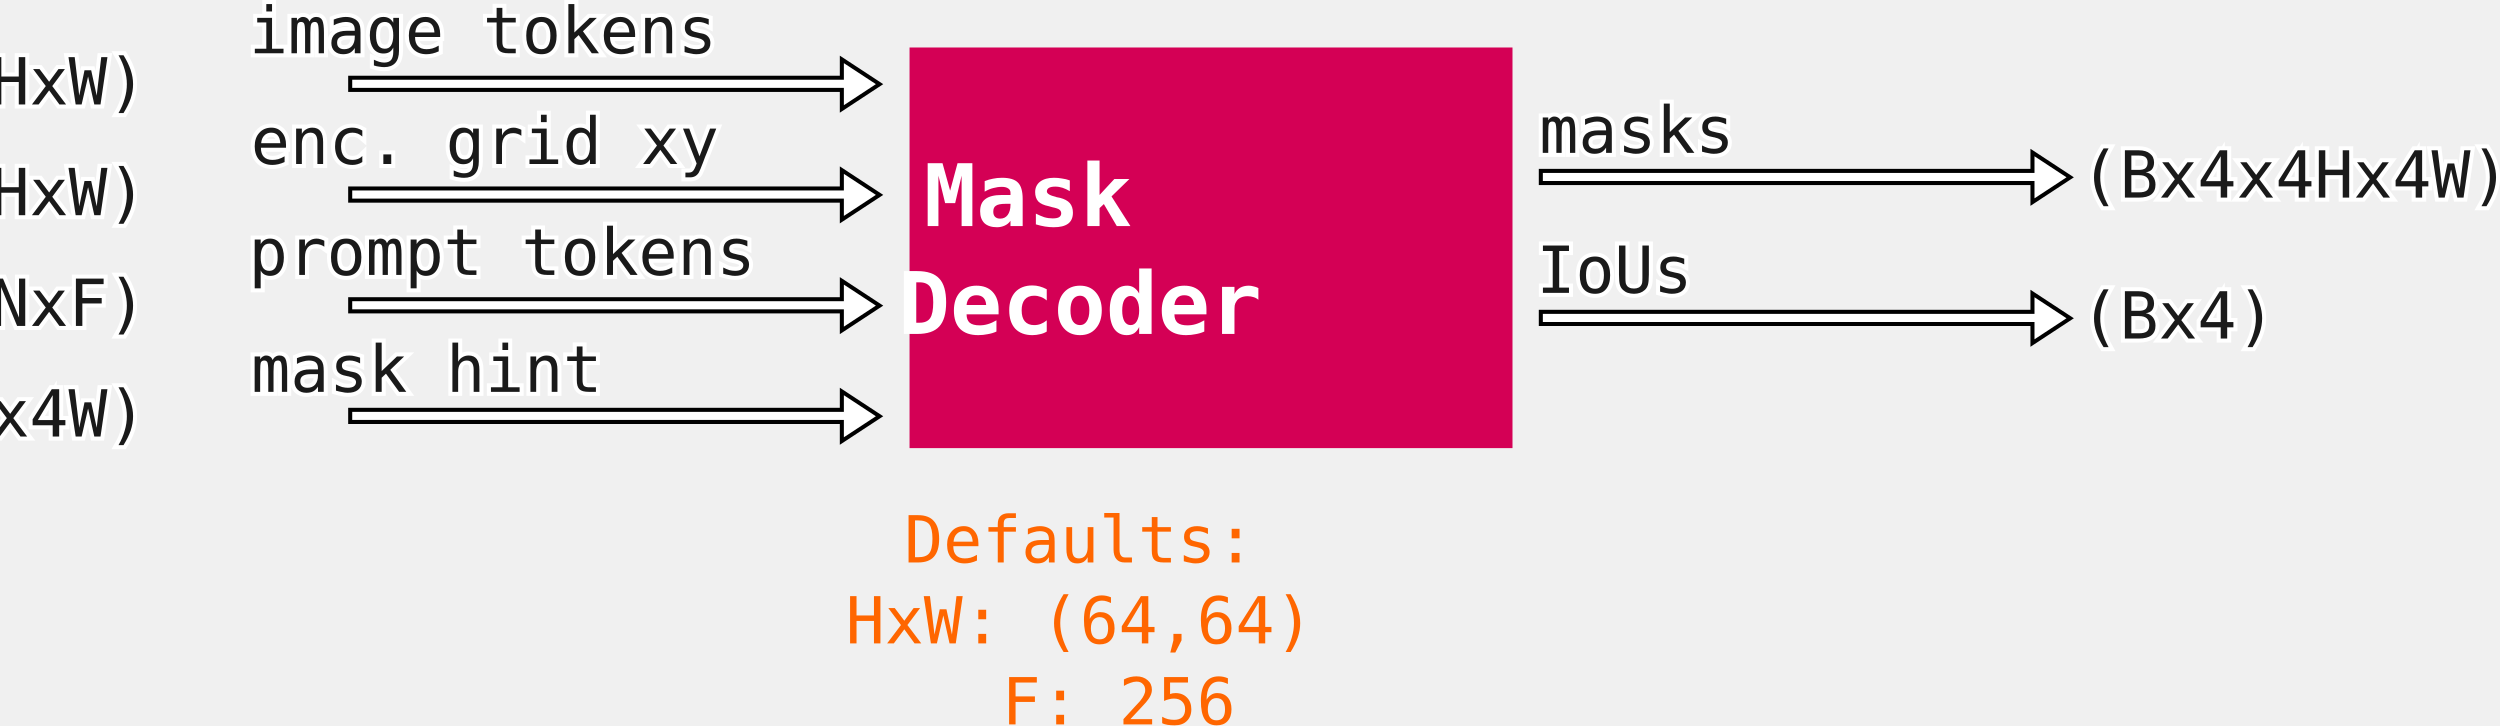
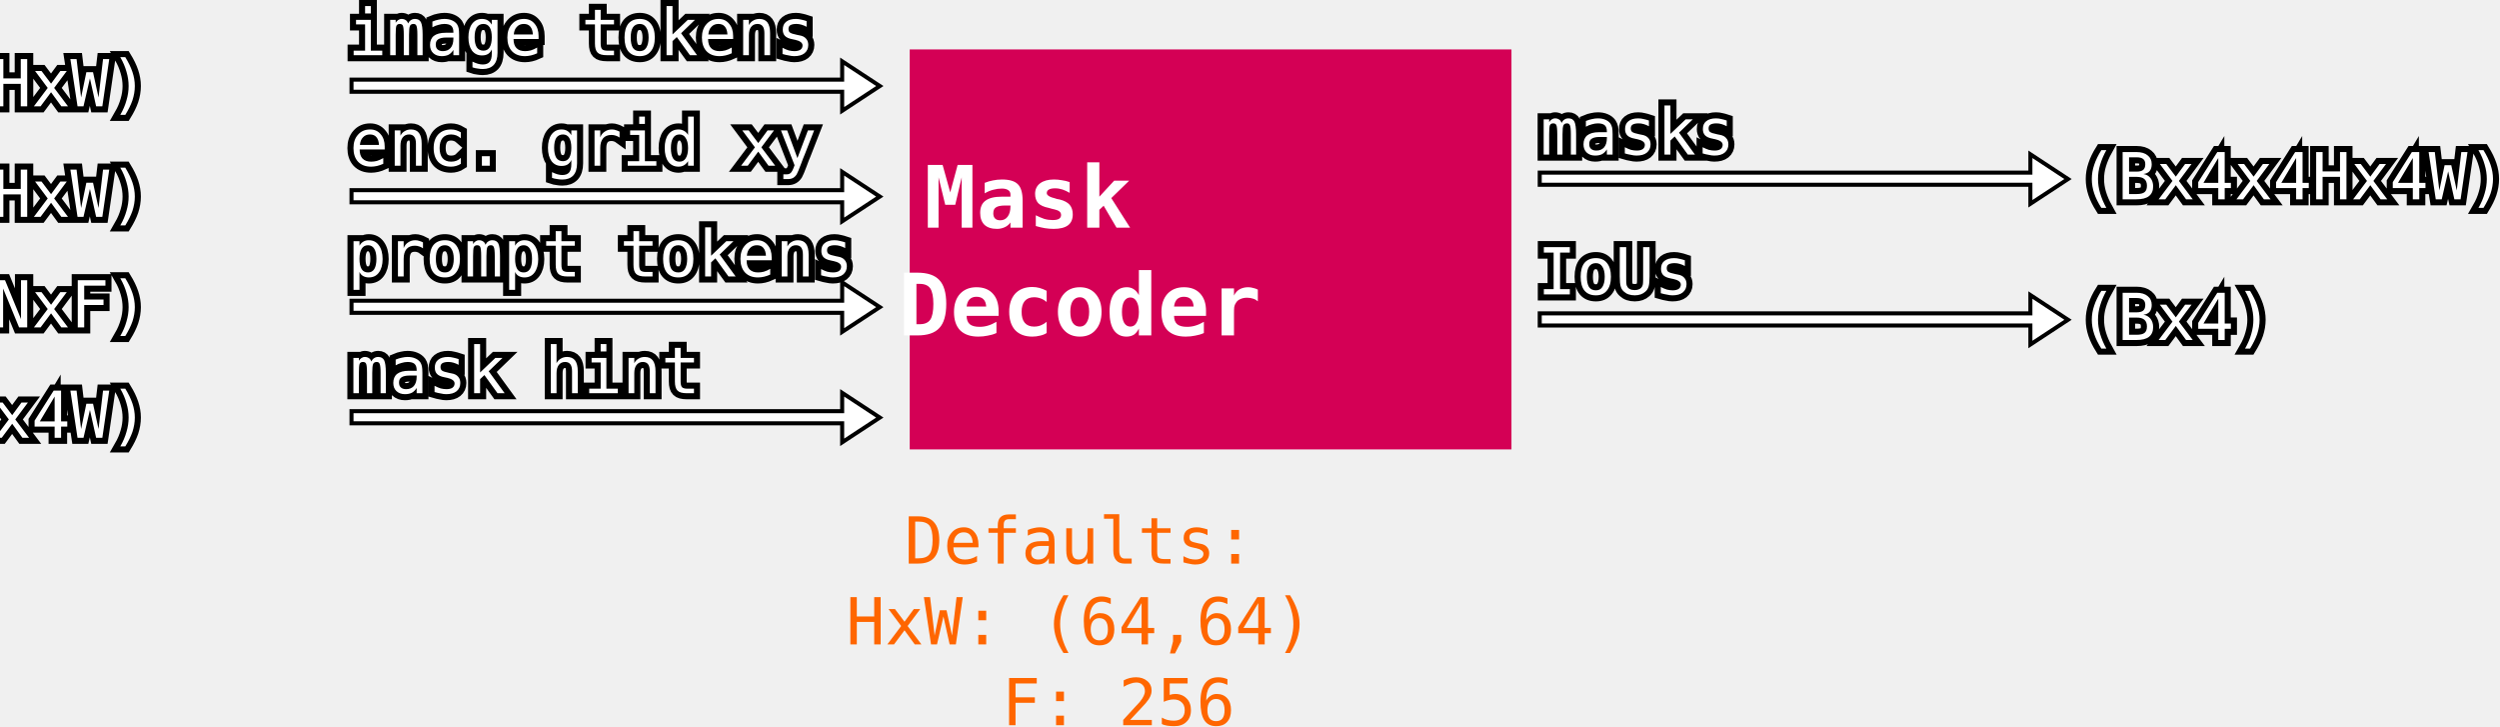
- <svg xmlns="http://www.w3.org/2000/svg" xmlns:xlink="http://www.w3.org/1999/xlink" width="617.787" height="179.223" viewBox="0 0 163.456 47.419">
-   <g transform="translate(-355.147 -148.834)">
+ <svg xmlns="http://www.w3.org/2000/svg" xmlns:xlink="http://www.w3.org/1999/xlink" width="618.787" height="179.723" viewBox="0 0 163.721 47.552">
+   <g transform="translate(-355.015 -148.702)">
    <path id="a" fill="#d40055" fill-opacity="1" stroke="none" stroke-linecap="square" stroke-opacity=".798" stroke-width=".265" d="M-75.747 116.155h39.423v26.194h-39.423z" paint-order="markers stroke fill" />
-     <text xml:space="preserve" x="393.1" y="152.315" fill="#1a1a1a" stroke="#fff" stroke-linecap="square" stroke-width=".529" font-family="Monospace" font-size="4.233" font-weight="400" paint-order="stroke fill markers" style="line-height:normal;-inkscape-font-specification:&quot;Monospace, Normal&quot;;font-variant-ligatures:normal;font-variant-position:normal;font-variant-caps:normal;font-variant-numeric:normal;font-variant-alternates:normal;font-variant-east-asian:normal;font-feature-settings:normal;font-variation-settings:normal;text-indent:0;text-align:start;text-decoration-line:none;text-decoration-style:solid;text-decoration-color:#000;text-transform:none;text-orientation:mixed;white-space:normal;-inkscape-stroke:none" text-anchor="middle">
-       <tspan x="393.1" y="152.315" style="line-height:normal;-inkscape-font-specification:&quot;Monospace, Normal&quot;;font-variant-ligatures:normal;font-variant-position:normal;font-variant-caps:normal;font-variant-numeric:normal;font-variant-alternates:normal;font-variant-east-asian:normal;font-feature-settings:normal;font-variation-settings:normal;text-indent:0;text-align:start;text-decoration-line:none;text-decoration-style:solid;text-decoration-color:#000;text-transform:none;text-orientation:mixed;white-space:normal;-inkscape-stroke:none">image tokens</tspan>
+     <text xml:space="preserve" x="377.808" y="152.315" fill="#fff" stroke="#000" stroke-linecap="square" stroke-width=".794" font-family="Monospace" font-size="4.233" font-weight="400" paint-order="markers stroke fill" style="text-align:start;">
+       <tspan x="377.808" y="152.315" style="text-align:start;">image tokens</tspan>
    </text>
-     <text xml:space="preserve" x="393.214" y="159.555" fill="#1a1a1a" stroke="#fff" stroke-linecap="square" stroke-width=".529" font-family="Monospace" font-size="4.233" font-weight="400" paint-order="stroke fill markers" style="line-height:normal;-inkscape-font-specification:&quot;Monospace, Normal&quot;;font-variant-ligatures:normal;font-variant-position:normal;font-variant-caps:normal;font-variant-numeric:normal;font-variant-alternates:normal;font-variant-east-asian:normal;font-feature-settings:normal;font-variation-settings:normal;text-indent:0;text-align:start;text-decoration-line:none;text-decoration-style:solid;text-decoration-color:#000;text-transform:none;text-orientation:mixed;white-space:normal;-inkscape-stroke:none" text-anchor="middle">
-       <tspan x="393.214" y="159.555" style="line-height:normal;-inkscape-font-specification:&quot;Monospace, Normal&quot;;font-variant-ligatures:normal;font-variant-position:normal;font-variant-caps:normal;font-variant-numeric:normal;font-variant-alternates:normal;font-variant-east-asian:normal;font-feature-settings:normal;font-variation-settings:normal;text-indent:0;text-align:start;text-decoration-line:none;text-decoration-style:solid;text-decoration-color:#000;text-transform:none;text-orientation:mixed;white-space:normal;-inkscape-stroke:none">enc. grid xy</tspan>
+     <text xml:space="preserve" x="377.922" y="159.555" fill="#fff" stroke="#000" stroke-linecap="square" stroke-width=".794" font-family="Monospace" font-size="4.233" font-weight="400" paint-order="markers stroke fill" style="text-align:start;">
+       <tspan x="377.922" y="159.555" style="text-align:start;">enc. grid xy</tspan>
    </text>
    <use xlink:href="#a" transform="translate(490.362 35.784)" />
-     <text xml:space="preserve" x="434.251" y="163.612" fill="#fff" stroke-linecap="square" stroke-opacity=".798" stroke-width=".265" font-family="Monospace" font-size="5.644" font-weight="700" paint-order="markers stroke fill" style="-inkscape-font-specification:&quot;Monospace, Bold&quot;;font-variant-ligatures:normal;font-variant-caps:normal;font-variant-numeric:normal;font-variant-east-asian:normal;text-align:center" text-anchor="middle">
-       <tspan x="434.251" y="163.612" style="-inkscape-font-specification:&quot;Monospace, Bold&quot;;font-variant-ligatures:normal;font-variant-caps:normal;font-variant-numeric:normal;font-variant-east-asian:normal">Mask</tspan>
-       <tspan x="434.251" y="170.667" style="-inkscape-font-specification:&quot;Monospace, Bold&quot;;font-variant-ligatures:normal;font-variant-caps:normal;font-variant-numeric:normal;font-variant-east-asian:normal">Decoder</tspan>
+     <text xml:space="preserve" x="434.251" y="163.612" fill="#fff" stroke-linecap="square" stroke-opacity=".798" stroke-width=".265" font-family="Monospace" font-size="5.644" font-weight="700" paint-order="markers stroke fill" style="Monospace, Bold&quot;;text-align:center" text-anchor="middle">
+       <tspan x="434.251" y="163.612" style="Monospace, Bold&quot;;">Mask</tspan>
+       <tspan x="434.251" y="170.667" style="Monospace, Bold&quot;;">Decoder</tspan>
    </text>
-     <text xml:space="preserve" x="455.797" y="158.83" fill="#1a1a1a" stroke="#fff" stroke-linecap="square" stroke-width=".529" font-family="Monospace" font-size="4.233" font-weight="400" paint-order="stroke fill markers" style="line-height:normal;-inkscape-font-specification:&quot;Monospace, Normal&quot;;font-variant-ligatures:normal;font-variant-position:normal;font-variant-caps:normal;font-variant-numeric:normal;font-variant-alternates:normal;font-variant-east-asian:normal;font-feature-settings:normal;font-variation-settings:normal;text-indent:0;text-align:start;text-decoration-line:none;text-decoration-style:solid;text-decoration-color:#000;text-transform:none;text-orientation:mixed;white-space:normal;-inkscape-stroke:none">
-       <tspan x="455.797" y="158.83" style="line-height:normal;-inkscape-font-specification:&quot;Monospace, Normal&quot;;font-variant-ligatures:normal;font-variant-position:normal;font-variant-caps:normal;font-variant-numeric:normal;font-variant-alternates:normal;font-variant-east-asian:normal;font-feature-settings:normal;font-variation-settings:normal;text-indent:0;text-align:start;text-decoration-line:none;text-decoration-style:solid;text-decoration-color:#000;text-transform:none;text-orientation:mixed;white-space:normal;-inkscape-stroke:none">masks</tspan>
+     <text xml:space="preserve" x="455.929" y="158.83" fill="#fff" stroke="#000" stroke-linecap="square" stroke-width=".794" font-family="Monospace" font-size="4.233" font-weight="400" paint-order="markers stroke fill" style="text-align:start;">
+       <tspan x="455.929" y="158.83" style="text-align:start;">masks</tspan>
    </text>
-     <text xml:space="preserve" x="455.607" y="167.982" fill="#1a1a1a" stroke="#fff" stroke-linecap="square" stroke-width=".529" font-family="Monospace" font-size="4.233" font-weight="400" paint-order="stroke fill markers" style="line-height:normal;-inkscape-font-specification:&quot;Monospace, Normal&quot;;font-variant-ligatures:normal;font-variant-position:normal;font-variant-caps:normal;font-variant-numeric:normal;font-variant-alternates:normal;font-variant-east-asian:normal;font-feature-settings:normal;font-variation-settings:normal;text-indent:0;text-align:start;text-decoration-line:none;text-decoration-style:solid;text-decoration-color:#000;text-transform:none;text-orientation:mixed;white-space:normal;-inkscape-stroke:none">
-       <tspan x="455.607" y="167.982" style="line-height:normal;-inkscape-font-specification:&quot;Monospace, Normal&quot;;font-variant-ligatures:normal;font-variant-position:normal;font-variant-caps:normal;font-variant-numeric:normal;font-variant-alternates:normal;font-variant-east-asian:normal;font-feature-settings:normal;font-variation-settings:normal;text-indent:0;text-align:start;text-decoration-line:none;text-decoration-style:solid;text-decoration-color:#000;text-transform:none;text-orientation:mixed;white-space:normal;-inkscape-stroke:none">IoUs</tspan>
+     <text xml:space="preserve" x="455.739" y="167.982" fill="#fff" stroke="#000" stroke-linecap="square" stroke-width=".794" font-family="Monospace" font-size="4.233" font-weight="400" paint-order="markers stroke fill" style="text-align:start;">
+       <tspan x="455.739" y="167.982" style="text-align:start;">IoUs</tspan>
    </text>
-     <text xml:space="preserve" x="491.184" y="161.754" fill="#1a1a1a" stroke="#fff" stroke-linecap="square" stroke-width=".529" font-family="Monospace" font-size="4.233" paint-order="stroke fill markers" style="-inkscape-font-specification:&quot;Monospace, Normal&quot;;text-align:start">
-       <tspan x="491.184" y="161.754">(Bx4x4Hx4W)</tspan>
+     <text xml:space="preserve" x="491.184" y="161.754" fill="#fff" stroke="#000" stroke-linecap="square" stroke-width=".794" font-family="Monospace" font-size="4.233" font-weight="400" paint-order="markers stroke fill" style="text-align:center;">
+       <tspan x="491.184" y="161.754" style="text-align:center;">(Bx4x4Hx4W)</tspan>
    </text>
-     <text xml:space="preserve" x="377.469" y="155.664" fill="#1a1a1a" stroke="#fff" stroke-linecap="square" stroke-width=".529" font-family="Monospace" font-size="4.233" paint-order="stroke fill markers" style="-inkscape-font-specification:&quot;Monospace, Normal&quot;;text-align:end" text-anchor="end">
-       <tspan x="377.469" y="155.664" style="text-align:end">(BxFxHxW)</tspan>
+     <text xml:space="preserve" x="377.469" y="155.664" fill="#fff" stroke="#000" stroke-linecap="square" stroke-width=".794" font-family="Monospace" font-size="4.233" font-weight="400" paint-order="markers stroke fill" style="text-align:center;" text-anchor="end">
+       <tspan x="377.469" y="155.664" style="text-align:center;">(BxFxHxW)</tspan>
    </text>
-     <text xml:space="preserve" x="377.469" y="162.904" fill="#1a1a1a" stroke="#fff" stroke-linecap="square" stroke-width=".529" font-family="Monospace" font-size="4.233" paint-order="stroke fill markers" style="-inkscape-font-specification:&quot;Monospace, Normal&quot;;text-align:end" text-anchor="end">
-       <tspan x="377.469" y="162.904" style="text-align:end">(BxFxHxW)</tspan>
+     <text xml:space="preserve" x="377.469" y="162.904" fill="#fff" stroke="#000" stroke-linecap="square" stroke-width=".794" font-family="Monospace" font-size="4.233" font-weight="400" paint-order="markers stroke fill" style="text-align:center;" text-anchor="end">
+       <tspan x="377.469" y="162.904" style="text-align:center;">(BxFxHxW)</tspan>
    </text>
-     <text xml:space="preserve" x="377.469" y="170.144" fill="#1a1a1a" stroke="#fff" stroke-linecap="square" stroke-width=".529" font-family="Monospace" font-size="4.233" paint-order="stroke fill markers" style="-inkscape-font-specification:&quot;Monospace, Normal&quot;;text-align:end" text-anchor="end">
-       <tspan x="377.469" y="170.144" style="text-align:end">(BxNxF)</tspan>
+     <text xml:space="preserve" x="377.469" y="170.144" fill="#fff" stroke="#000" stroke-linecap="square" stroke-width=".794" font-family="Monospace" font-size="4.233" font-weight="400" paint-order="markers stroke fill" style="text-align:center;" text-anchor="end">
+       <tspan x="377.469" y="170.144" style="text-align:center;">(BxNxF)</tspan>
    </text>
-     <text xml:space="preserve" x="377.469" y="177.376" fill="#1a1a1a" stroke="#fff" stroke-linecap="square" stroke-width=".529" font-family="Monospace" font-size="4.233" paint-order="stroke fill markers" style="-inkscape-font-specification:&quot;Monospace, Normal&quot;;text-align:end" text-anchor="end">
-       <tspan x="377.469" y="177.376" style="text-align:end">(Bx4Hx4W)</tspan>
+     <text xml:space="preserve" x="377.469" y="177.376" fill="#fff" stroke="#000" stroke-linecap="square" stroke-width=".794" font-family="Monospace" font-size="4.233" font-weight="400" paint-order="markers stroke fill" style="text-align:center;" text-anchor="end">
+       <tspan x="377.469" y="177.376" style="text-align:center;">(Bx4Hx4W)</tspan>
    </text>
-     <text xml:space="preserve" x="491.184" y="170.97" fill="#1a1a1a" stroke="#fff" stroke-linecap="square" stroke-width=".529" font-family="Monospace" font-size="4.233" paint-order="stroke fill markers" style="-inkscape-font-specification:&quot;Monospace, Normal&quot;;text-align:start">
-       <tspan x="491.184" y="170.97">(Bx4)</tspan>
+     <text xml:space="preserve" x="491.184" y="170.97" fill="#fff" stroke="#000" stroke-linecap="square" stroke-width=".794" font-family="Monospace" font-size="4.233" font-weight="400" paint-order="markers stroke fill" style="text-align:center;">
+       <tspan x="491.184" y="170.97" style="text-align:center;">(Bx4)</tspan>
    </text>
-     <text xml:space="preserve" x="394.35" y="166.809" fill="#1a1a1a" stroke="#fff" stroke-linecap="square" stroke-width=".529" font-family="Monospace" font-size="4.233" font-weight="400" paint-order="stroke fill markers" style="line-height:normal;-inkscape-font-specification:&quot;Monospace, Normal&quot;;font-variant-ligatures:normal;font-variant-position:normal;font-variant-caps:normal;font-variant-numeric:normal;font-variant-alternates:normal;font-variant-east-asian:normal;font-feature-settings:normal;font-variation-settings:normal;text-indent:0;text-align:start;text-decoration-line:none;text-decoration-style:solid;text-decoration-color:#000;text-transform:none;text-orientation:mixed;white-space:normal;-inkscape-stroke:none" text-anchor="middle">
-       <tspan x="394.35" y="166.809" style="line-height:normal;-inkscape-font-specification:&quot;Monospace, Normal&quot;;font-variant-ligatures:normal;font-variant-position:normal;font-variant-caps:normal;font-variant-numeric:normal;font-variant-alternates:normal;font-variant-east-asian:normal;font-feature-settings:normal;font-variation-settings:normal;text-indent:0;text-align:start;text-decoration-line:none;text-decoration-style:solid;text-decoration-color:#000;text-transform:none;text-orientation:mixed;white-space:normal;-inkscape-stroke:none">prompt tokens</tspan>
+     <text xml:space="preserve" x="377.784" y="166.809" fill="#fff" stroke="#000" stroke-linecap="square" stroke-width=".794" font-family="Monospace" font-size="4.233" font-weight="400" paint-order="markers stroke fill" style="text-align:start;">
+       <tspan x="377.784" y="166.809" style="text-align:start;">prompt tokens</tspan>
    </text>
-     <text xml:space="preserve" x="389.42" y="174.452" fill="#1a1a1a" stroke="#fff" stroke-linecap="square" stroke-width=".529" font-family="Monospace" font-size="4.233" font-weight="400" paint-order="stroke fill markers" style="line-height:normal;-inkscape-font-specification:&quot;Monospace, Normal&quot;;font-variant-ligatures:normal;font-variant-position:normal;font-variant-caps:normal;font-variant-numeric:normal;font-variant-alternates:normal;font-variant-east-asian:normal;font-feature-settings:normal;font-variation-settings:normal;text-indent:0;text-align:start;text-decoration-line:none;text-decoration-style:solid;text-decoration-color:#000;text-transform:none;text-orientation:mixed;white-space:normal;-inkscape-stroke:none" text-anchor="middle">
-       <tspan x="389.42" y="174.452" style="line-height:normal;-inkscape-font-specification:&quot;Monospace, Normal&quot;;font-variant-ligatures:normal;font-variant-position:normal;font-variant-caps:normal;font-variant-numeric:normal;font-variant-alternates:normal;font-variant-east-asian:normal;font-feature-settings:normal;font-variation-settings:normal;text-indent:0;text-align:start;text-decoration-line:none;text-decoration-style:solid;text-decoration-color:#000;text-transform:none;text-orientation:mixed;white-space:normal;-inkscape-stroke:none">mask hint</tspan>
+     <text xml:space="preserve" x="377.951" y="174.452" fill="#fff" stroke="#000" stroke-linecap="square" stroke-width=".794" font-family="Monospace" font-size="4.233" font-weight="400" paint-order="markers stroke fill" style="text-align:start;">
+       <tspan x="377.951" y="174.452" style="text-align:start;">mask hint</tspan>
    </text>
    <path fill="#fff" stroke="#000" stroke-linecap="square" stroke-width=".529" d="m410.321 155.712 2.093-1.376-2.093-1.374v1.087h-32.145v.53h32.145zm0 7.239 2.093-1.375-2.093-1.374v1.087h-32.145v.53h32.145zm0 7.24 2.093-1.375-2.093-1.374v1.087h-32.145v.529h32.145zm0 7.233 2.093-1.375-2.093-1.375v1.088h-32.145v.529h32.145zm77.846-15.622 2.093-1.375-2.093-1.375v1.087h-32.145v.53h32.145zm0 9.216 2.093-1.375-2.093-1.374v1.087h-32.145v.529h32.145z" paint-order="markers stroke fill" />
-     <text xml:space="preserve" x="434.661" y="185.61" fill="#f60" stroke-linecap="square" stroke-width=".265" font-family="Monospace" font-size="4.233" paint-order="markers stroke fill" style="-inkscape-font-specification:&quot;Monospace, Normal&quot;;text-align:center" text-anchor="middle">
+     <text xml:space="preserve" x="434.661" y="185.61" fill="#f60" stroke-linecap="square" stroke-width=".265" font-family="Monospace" font-size="4.233" paint-order="markers stroke fill" style="text-align:center" text-anchor="middle">
      <tspan x="434.661" y="185.61" style="text-align:center">Defaults:</tspan>
      <tspan x="434.661" y="190.902" style="text-align:center">HxW: (64,64)</tspan>
      <tspan x="434.661" y="196.194" style="text-align:center">F: 256</tspan>
    </text>
  </g>
</svg>
